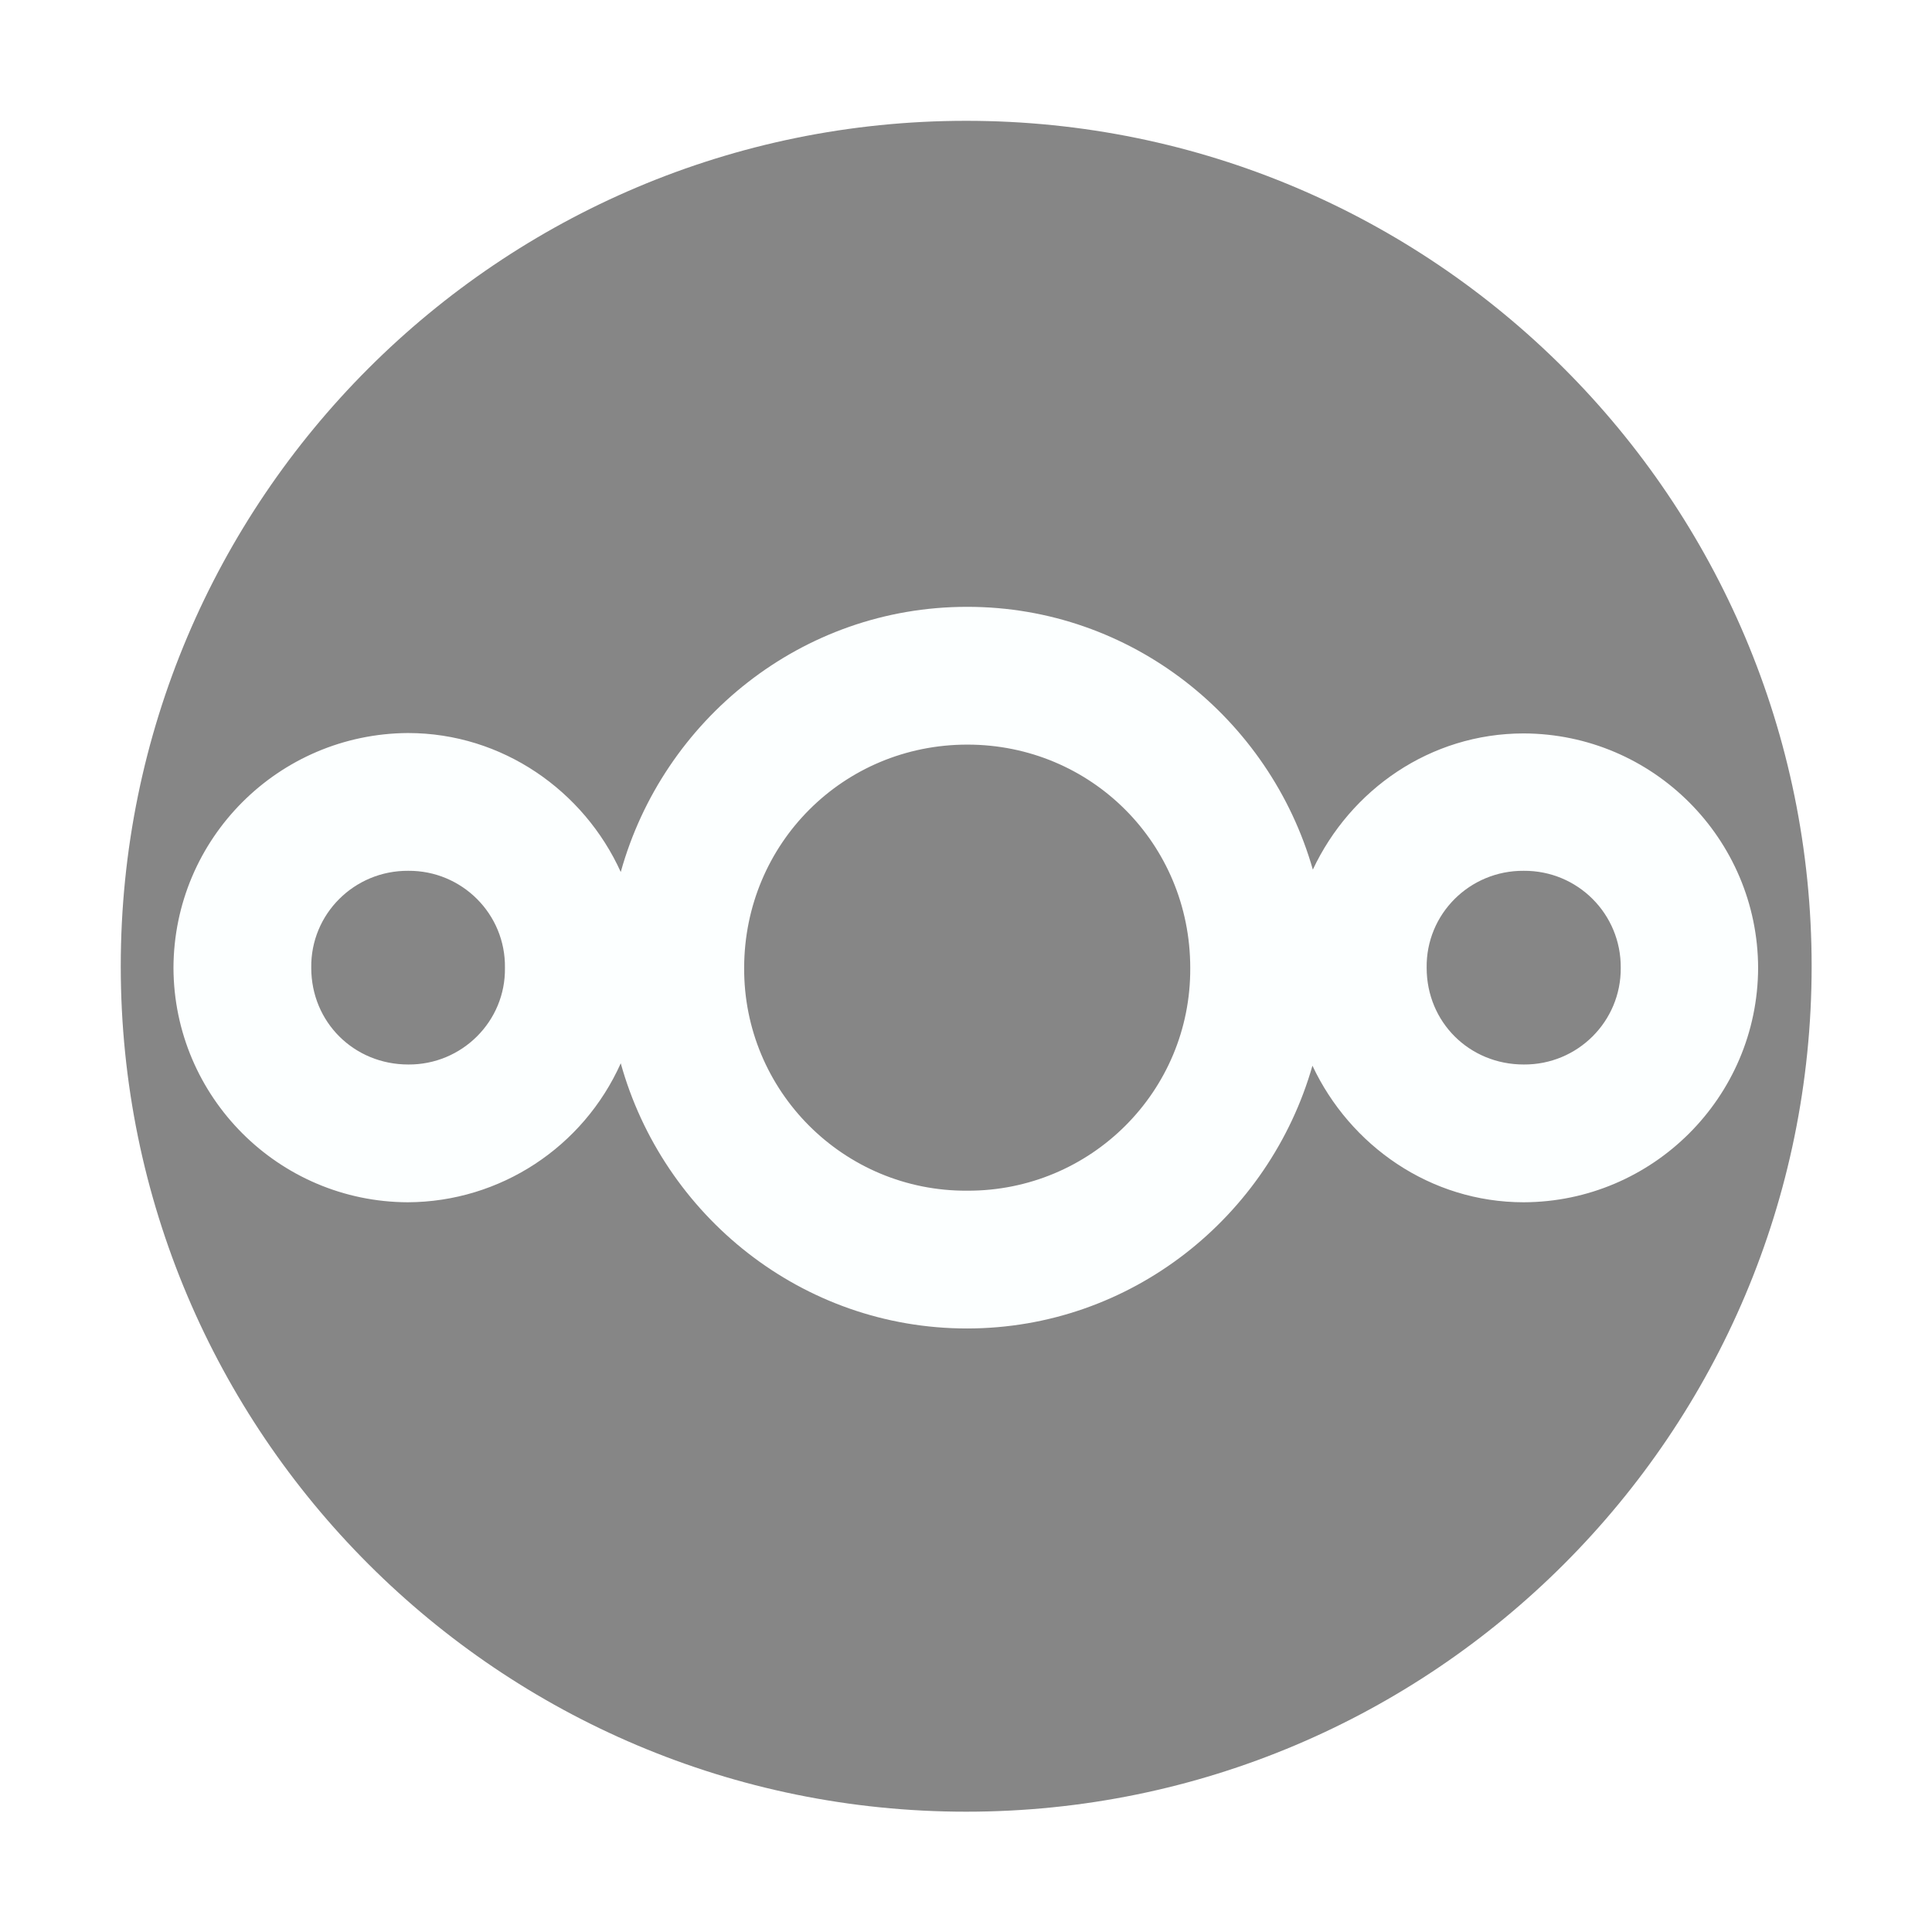
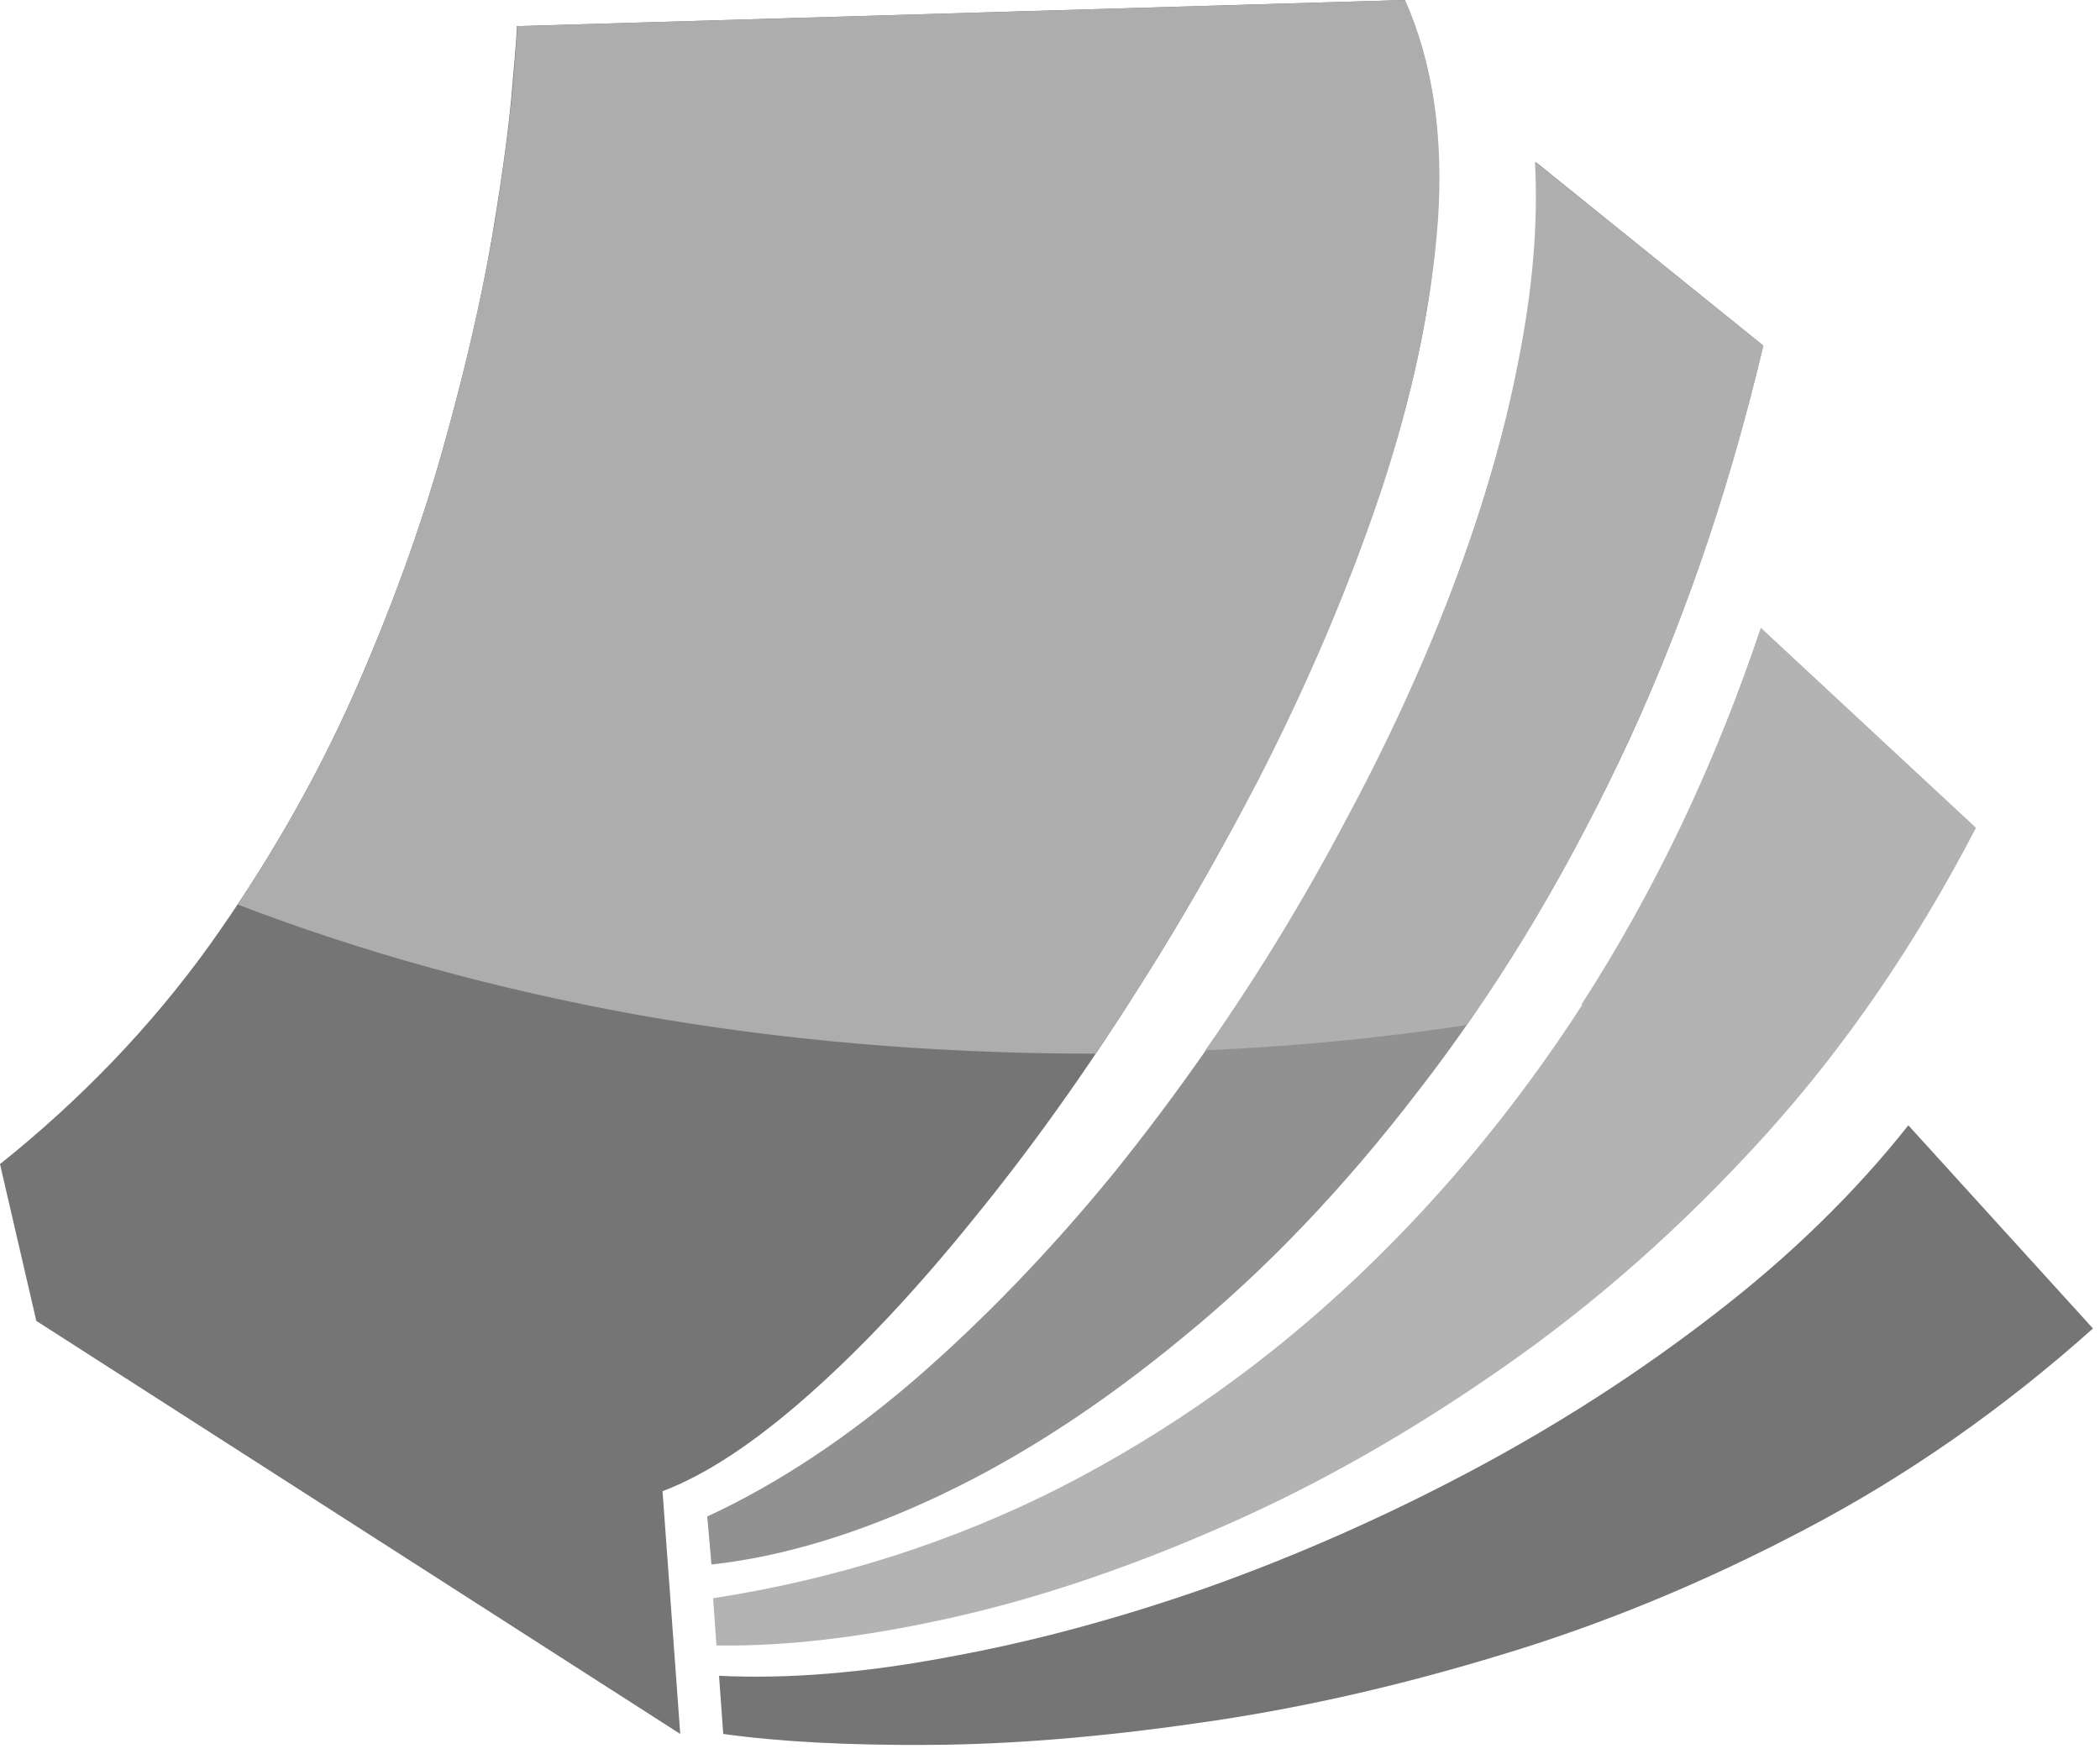
- <svg xmlns="http://www.w3.org/2000/svg" width="16" height="16" version="1.1" viewBox="0 0 4.233 4.233">
-   <g transform="matrix(.87499 0 0 .87499 .26458 -255.9)">
-     <circle cx="2.117" cy="294.88" r="2.117" fill="#868686" stroke-width=".251" />
-     <path d="m2.12 293.98c0.411 0 0.757 0.28 0.865 0.658 0.094-0.2 0.294-0.341 0.528-0.341 0.324 1e-3 0.586 0.264 0.587 0.587-0.001 0.324-0.264 0.586-0.587 0.587-0.234 0-0.435-0.142-0.529-0.342-0.108 0.378-0.454 0.658-0.865 0.658-0.414 0-0.761-0.283-0.867-0.664-0.094 0.21-0.302 0.347-0.533 0.348-0.324-1e-3 -0.586-0.264-0.587-0.587 0.001-0.324 0.263-0.586 0.587-0.588 0.237 0 0.441 0.145 0.533 0.348 0.106-0.381 0.453-0.664 0.867-0.664zm0 0.345c-0.311 0-0.558 0.248-0.559 0.558-0.002 0.309 0.249 0.561 0.559 0.559 0.309 1e-3 0.56-0.249 0.558-0.558 0-0.311-0.248-0.559-0.558-0.559zm-1.4 0.316c-0.135-1e-3 -0.245 0.108-0.243 0.243 0 0.136 0.107 0.242 0.243 0.242 0.134 1e-3 0.244-0.108 0.242-0.242 0.002-0.135-0.108-0.244-0.242-0.243zm2.793 0c-0.135-1e-3 -0.245 0.108-0.243 0.243 0 0.136 0.107 0.242 0.243 0.242 0.135 1e-3 0.244-0.108 0.243-0.242 0.001-0.135-0.108-0.244-0.243-0.243z" fill="#fcffff" stroke-width=".265" />
+ <svg xmlns="http://www.w3.org/2000/svg" viewBox="0 0 250.667 209.333" height="209.333" width="250.667" xml:space="preserve" id="svg2" version="1.1">
+   <defs id="defs6">
+     <filter style="color-interpolation-filters:sRGB;" id="filter824">
+       <feColorMatrix values="0.21 0.72 0.072 0 0 0.21 0.72 0.072 0 0 0.21 0.72 0.072 0 0 0 0 0 1 0 " id="feColorMatrix822" />
+     </filter>
+   </defs>
+   <g transform="matrix(1.333333,0,0,-1.333333,0,209.3333)" id="g10" style="filter:url(#filter824)">
+     <g transform="scale(0.1)" id="g12">
+       <path id="path14" style="fill:#e65c23;fill-opacity:1;fill-rule:evenodd;stroke:none" d="M 647.461,17.77 C 698.281,10.738 760.16,7.461 833.121,7.969 906.051,8.441 985.738,15 1072.3,27.539 c 87,12.109 176.84,32.262 269.42,60.391 92.54,27.691 184.1,65.429 274.65,113.199 91.09,47.781 176.79,107.703 257.34,179.609 L 1708.44,562.621 C 1660.12,501.719 1602.27,445.352 1534.88,393.551 1467.97,341.719 1395.78,295.199 1318.32,253.949 1240.86,212.73 1161.84,177.77 1081.37,149.059 1000.86,120.859 923.121,100 848.199,86.449 773.238,72.34 705.078,66.84 643.711,69.84 l 3.75,-52.07 M 0,527.891 c 72.969,58.359 135.352,123.519 187.191,195.429 51.289,71.91 94.059,146.129 128.278,222.621 33.711,75.969 60.582,149.679 80.703,221.049 20.156,71.45 34.957,135.59 44.566,192.42 9.532,56.92 15.551,102.19 18.09,135.82 3.012,33.75 4.262,50.82 3.793,51.37 l 794.569,23.4 c 23.63,-52.34 33.71,-113.2 30.15,-182.62 -3,-69.92 -16.56,-144.41 -40.74,-223.4 -24.14,-78.98 -55.82,-159.21 -95.08,-240.699 -39.22,-81.48 -83,-160.23 -131.29,-236.172 C 972.422,611.129 922.891,541.68 871.559,478.832 820.82,415.941 771.449,363.359 723.711,321.129 675.352,278.359 631.879,249.691 593.121,235.078 L 608.98,17.77 32.5,387.539 0,527.891" />
+       <path id="path16" style="fill:#faae17;fill-opacity:1;fill-rule:evenodd;stroke:none" d="m 641.41,96.988 c 60.891,-0.969 130.039,7.032 207.5,24.184 77.539,17.109 158.79,44.258 243.79,81.488 84.49,36.719 168.47,84.219 252.03,142.57 83.51,57.93 161.68,127.071 234.68,207.54 72.47,80 135.59,172.07 189.42,276.179 L 1576.41,1007.81 C 1538.12,893.629 1488.87,787.461 1428.48,689.379 1367.58,591.801 1296.91,504.73 1216.45,428.238 1135.98,351.801 1047.19,288.672 950.078,238.828 853.012,189.57 749.102,156.371 638.398,139.262 l 3.012,-42.274" />
+       <path id="path18" style="fill:#00b3e6;fill-opacity:1;fill-rule:evenodd;stroke:none" d="m 636.91,169.449 c 63.871,7.031 132.07,27.66 204.461,61.84 72.457,34.262 145.149,81.52 218.119,141.91 73.4,59.852 143.4,133.051 209.77,219.61 66.91,86.019 127.03,184.57 180.35,295.742 53.32,111.719 96.33,235.709 129.02,372.069 l -203.75,164.46 c 3.56,-62.89 -3.51,-132.03 -21.09,-207.5 -17.62,-75.98 -43.56,-154.46 -77.74,-235.471 -34.72,-80.468 -75.7,-160.16 -123,-239.14 C 1105.23,663.949 1053.2,589.488 996.84,519.57 940,450.121 880.859,388.75 819.488,335.469 758.121,282.66 696.02,241.602 633.16,212.422 l 3.75,-42.973" />
+       <path id="path20" style="fill:#faae17;fill-opacity:1;fill-rule:evenodd;stroke:none" d="m 1576.41,1007.81 192.42,-178.861 c -12.11,-23.168 -24.69,-45.789 -37.74,-67.898 -98.63,-37.731 -203.75,-67.93 -315.47,-90.539 66.45,103.078 119.97,215.578 160.79,337.298" />
+       <path id="path22" style="fill:#42c7f5;fill-opacity:1;fill-rule:evenodd;stroke:none" d="m 1313.01,652.379 c 57.34,81.492 108.71,173.051 153.98,274.691 45.74,101.09 83.01,212.27 111.64,333.55 l -204.49,164.46 c 3.01,-54.81 -2.03,-114.69 -15.12,-179.57 -12.54,-64.89 -32.18,-132.35 -58.82,-202.27 -26.65,-69.92 -58.87,-139.799 -96.61,-209.72 -37.22,-70.469 -78.71,-138.36 -124.53,-203.75 80,3.511 158.01,11.089 233.95,22.609" />
+       <path id="path24" style="fill:#87c23f;fill-opacity:1;fill-rule:evenodd;stroke:none" d="m 463.359,1546.6 c 0,-0.55 -1.289,-16.64 -3.75,-48.28 -2.539,-31.21 -8.089,-73.75 -16.64,-127.58 -9.059,-53.83 -22.617,-114.41 -40.739,-181.79 -18.089,-67.93 -42.5,-138.64 -73.21,-212.071 C 298.359,903.441 259.609,831.211 212.809,760.27 324.02,717.539 443.52,684.57 571.25,661.41 c 127.77,-22.621 261.09,-34.18 399.922,-34.648 3.558,0 6.797,0 9.808,0 52.81,78.468 101.64,160.699 146.44,246.718 44.26,86.52 80.7,172.54 109.42,258.08 28.12,85.47 44.96,166.02 50.5,241.49 5.08,75.47 -4.76,141.05 -29.41,196.95 l -794.571,-23.4" />
+     </g>
  </g>
</svg>
